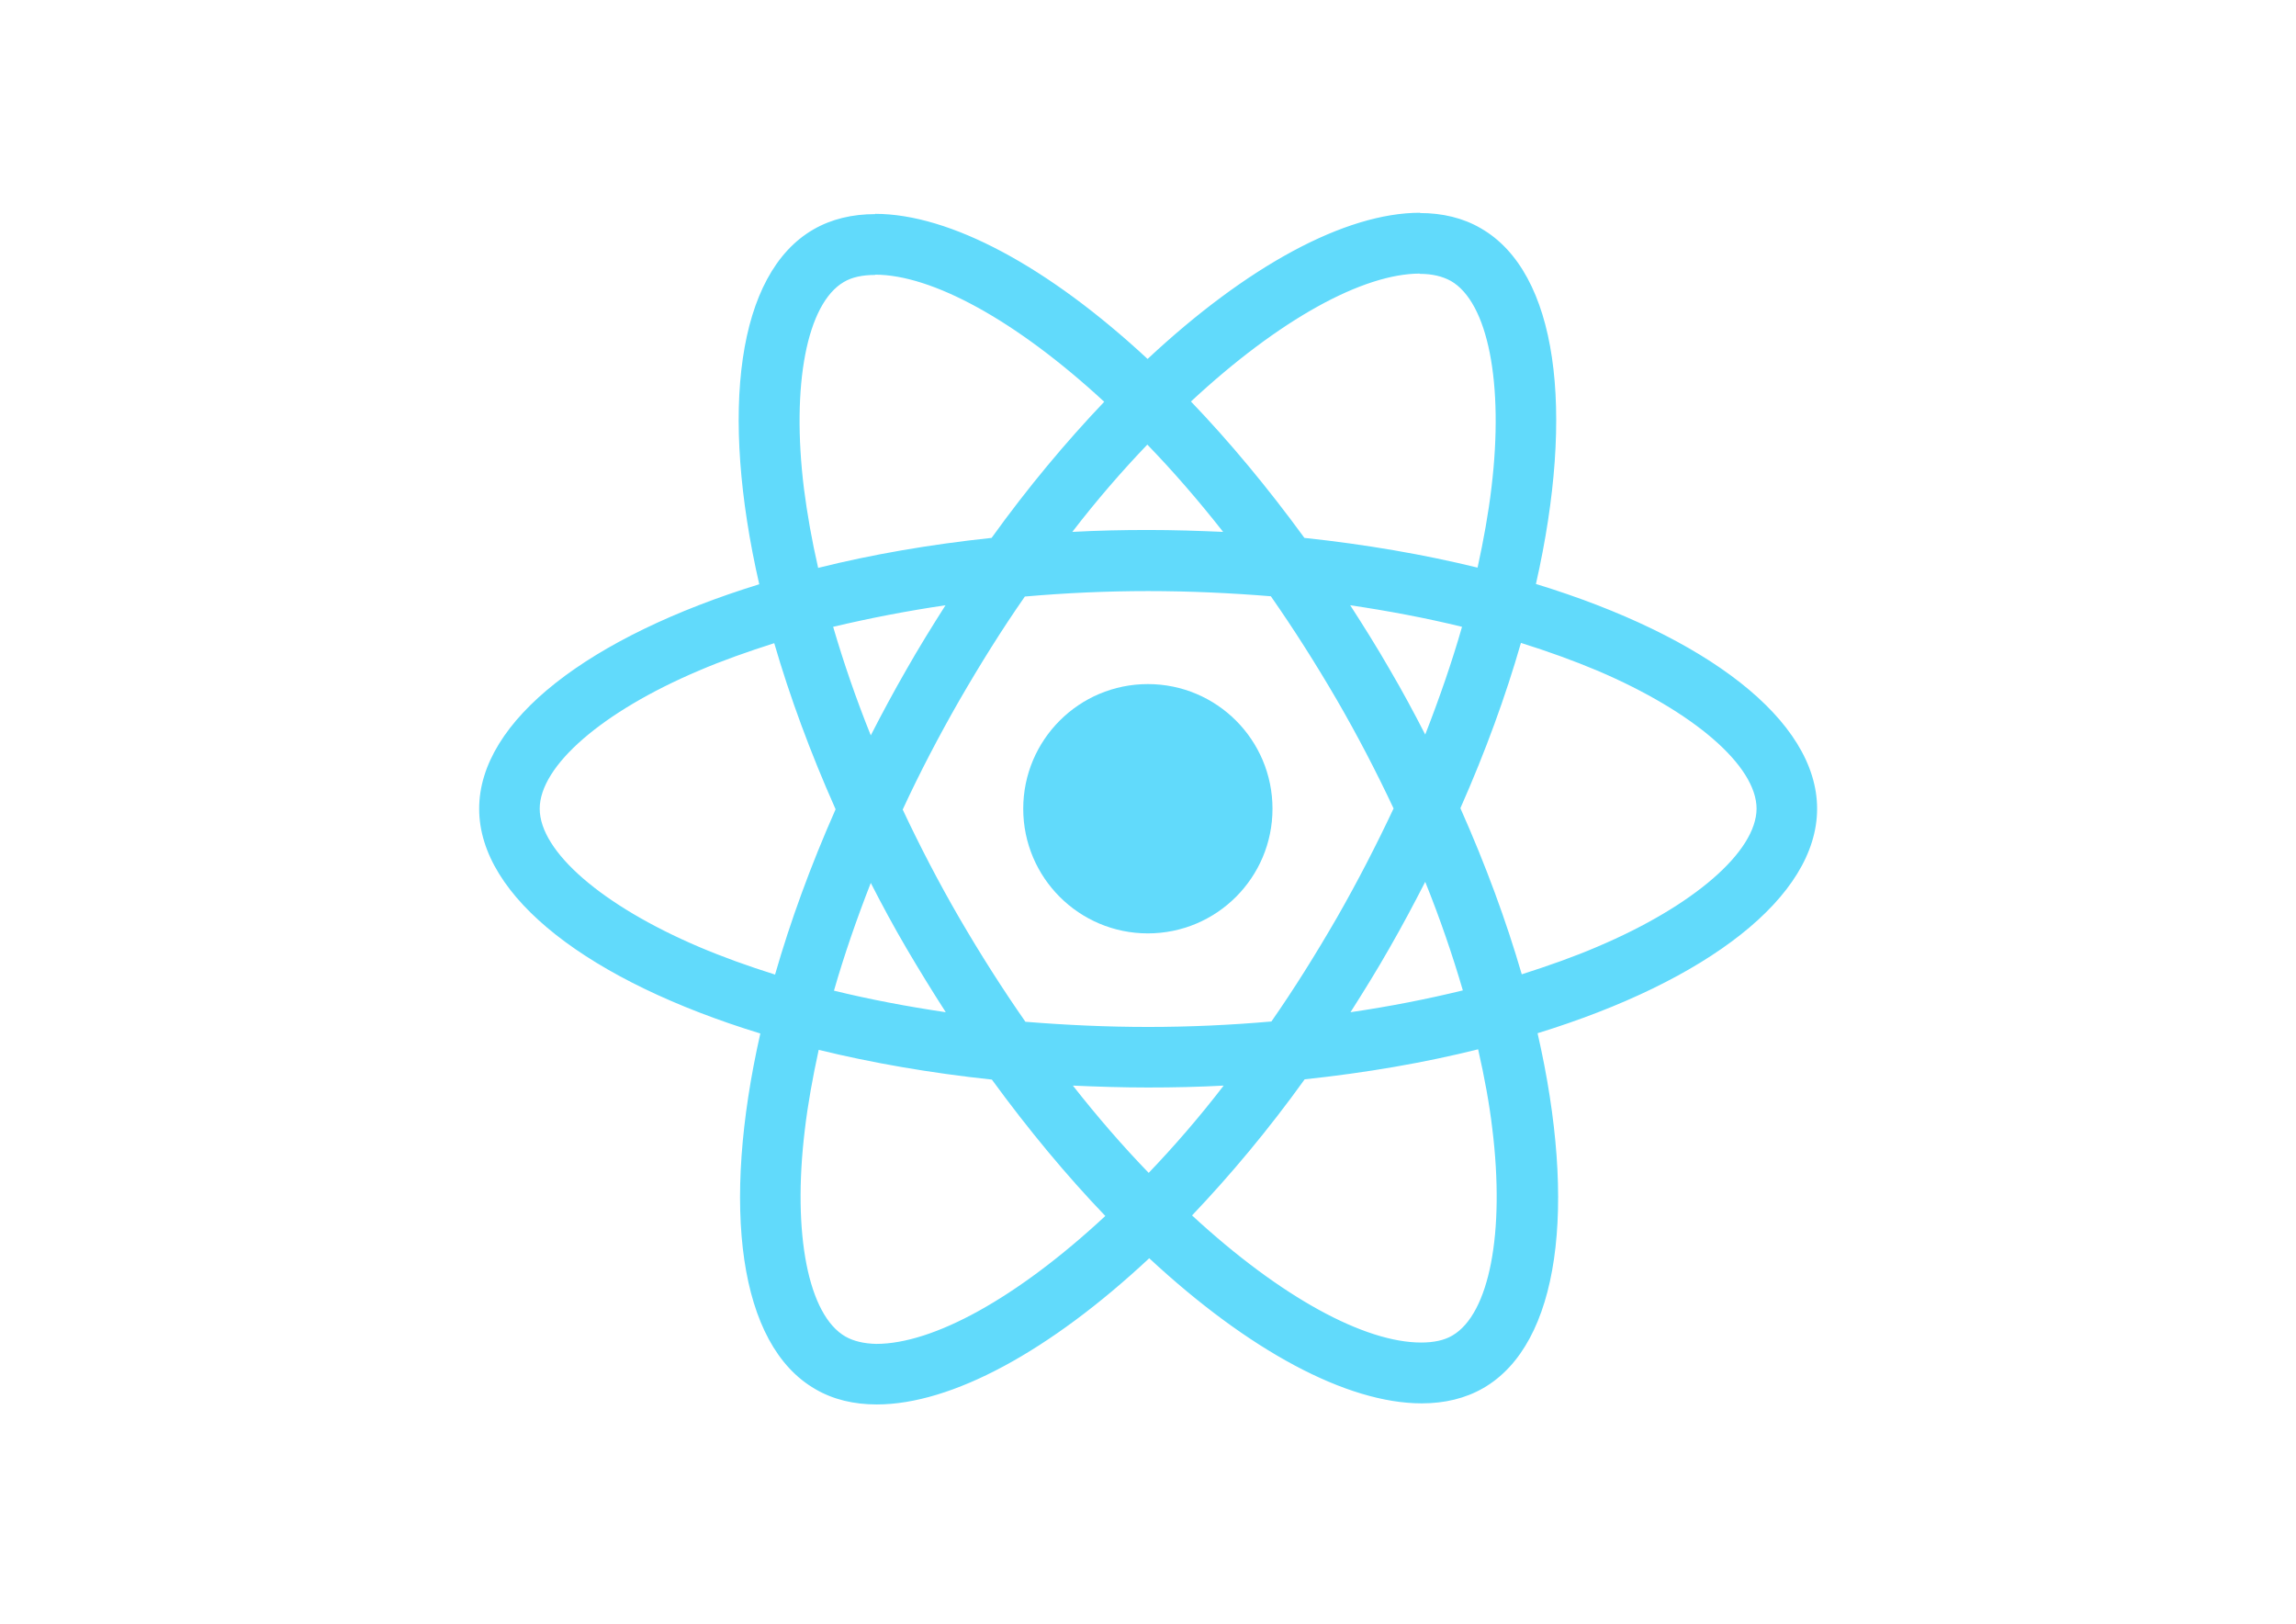
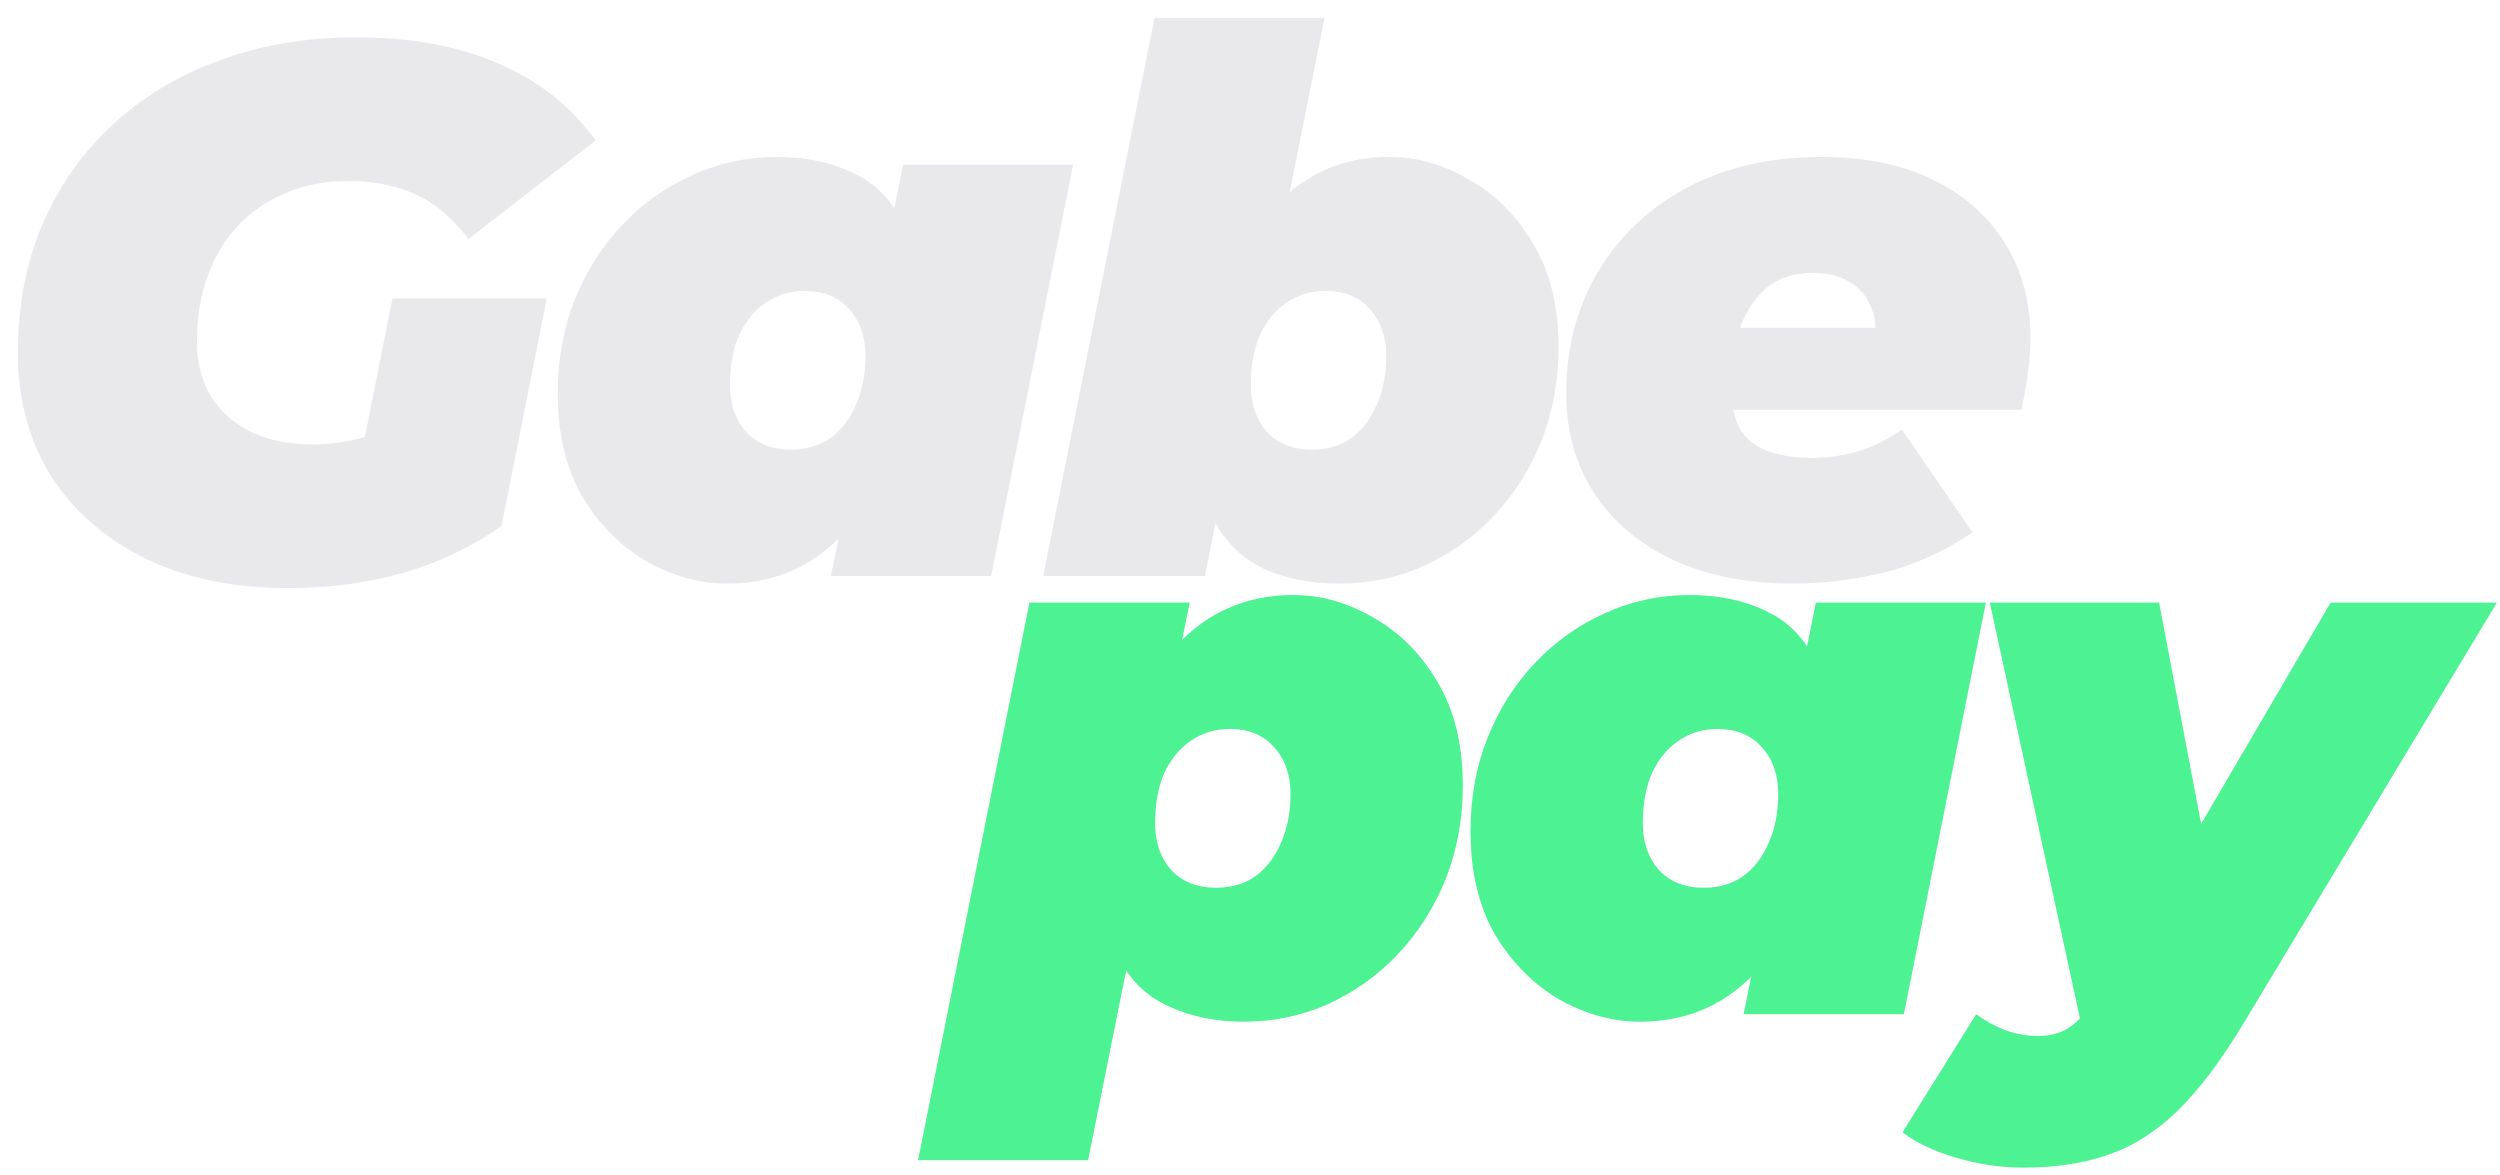
- <svg xmlns="http://www.w3.org/2000/svg" viewBox="0 0 841.9 595.3">
-   <g fill="#61DAFB">
-     <path d="M666.3 296.5c0-32.5-40.7-63.3-103.1-82.4 14.4-63.6 8-114.2-20.2-130.4-6.5-3.8-14.1-5.6-22.4-5.6v22.3c4.6 0 8.3.9 11.4 2.6 13.6 7.8 19.5 37.5 14.9 75.7-1.1 9.4-2.9 19.3-5.1 29.4-19.6-4.8-41-8.5-63.5-10.9-13.5-18.5-27.5-35.3-41.6-50 32.6-30.3 63.2-46.9 84-46.9V78c-27.5 0-63.5 19.6-99.9 53.6-36.4-33.8-72.4-53.2-99.9-53.2v22.3c20.7 0 51.4 16.5 84 46.6-14 14.7-28 31.4-41.3 49.9-22.6 2.4-44 6.1-63.6 11-2.3-10-4-19.7-5.2-29-4.7-38.2 1.1-67.9 14.6-75.8 3-1.8 6.9-2.6 11.5-2.6V78.5c-8.4 0-16 1.8-22.6 5.6-28.1 16.2-34.4 66.7-19.9 130.1-62.2 19.2-102.7 49.9-102.7 82.3 0 32.5 40.7 63.3 103.1 82.4-14.4 63.6-8 114.2 20.2 130.4 6.5 3.8 14.1 5.6 22.5 5.6 27.5 0 63.5-19.6 99.9-53.6 36.4 33.8 72.4 53.2 99.9 53.2 8.4 0 16-1.8 22.6-5.6 28.1-16.2 34.4-66.7 19.9-130.1 62-19.1 102.5-49.9 102.5-82.3zm-130.2-66.7c-3.7 12.9-8.3 26.2-13.5 39.5-4.1-8-8.4-16-13.1-24-4.6-8-9.5-15.8-14.4-23.4 14.2 2.1 27.9 4.7 41 7.9zm-45.8 106.5c-7.8 13.5-15.8 26.3-24.1 38.2-14.9 1.3-30 2-45.2 2-15.1 0-30.2-.7-45-1.9-8.3-11.9-16.4-24.6-24.2-38-7.6-13.1-14.5-26.4-20.8-39.8 6.2-13.4 13.2-26.8 20.7-39.9 7.8-13.5 15.8-26.3 24.1-38.2 14.9-1.3 30-2 45.2-2 15.1 0 30.2.7 45 1.9 8.3 11.9 16.4 24.6 24.2 38 7.6 13.1 14.5 26.4 20.8 39.8-6.3 13.4-13.2 26.8-20.7 39.9zm32.3-13c5.4 13.4 10 26.8 13.8 39.8-13.1 3.2-26.9 5.9-41.2 8 4.9-7.7 9.8-15.6 14.4-23.7 4.6-8 8.9-16.1 13-24.1zM421.2 430c-9.3-9.6-18.6-20.3-27.8-32 9 .4 18.2.7 27.5.7 9.4 0 18.7-.2 27.8-.7-9 11.7-18.3 22.4-27.5 32zm-74.4-58.9c-14.2-2.1-27.9-4.7-41-7.9 3.7-12.9 8.3-26.2 13.5-39.5 4.1 8 8.4 16 13.1 24 4.7 8 9.5 15.8 14.4 23.4zM420.7 163c9.3 9.6 18.6 20.3 27.8 32-9-.4-18.2-.7-27.5-.7-9.4 0-18.7.2-27.8.7 9-11.7 18.3-22.4 27.5-32zm-74 58.9c-4.9 7.7-9.8 15.6-14.4 23.7-4.6 8-8.9 16-13 24-5.4-13.4-10-26.8-13.8-39.8 13.1-3.1 26.9-5.8 41.2-7.9zm-90.5 125.2c-35.4-15.1-58.3-34.9-58.3-50.6 0-15.7 22.9-35.6 58.3-50.6 8.6-3.7 18-7 27.7-10.1 5.7 19.6 13.2 40 22.5 60.9-9.2 20.8-16.6 41.1-22.2 60.6-9.9-3.1-19.3-6.5-28-10.2zM310 490c-13.6-7.8-19.5-37.5-14.9-75.7 1.1-9.4 2.9-19.3 5.1-29.4 19.6 4.8 41 8.5 63.5 10.9 13.5 18.5 27.5 35.3 41.6 50-32.6 30.3-63.2 46.9-84 46.9-4.5-.1-8.3-1-11.3-2.7zm237.2-76.2c4.7 38.2-1.1 67.9-14.6 75.8-3 1.8-6.9 2.6-11.5 2.6-20.7 0-51.4-16.5-84-46.6 14-14.7 28-31.4 41.3-49.9 22.6-2.4 44-6.1 63.6-11 2.3 10.1 4.1 19.8 5.2 29.1zm38.5-66.7c-8.6 3.7-18 7-27.7 10.1-5.7-19.6-13.2-40-22.5-60.9 9.2-20.8 16.6-41.1 22.2-60.6 9.9 3.1 19.3 6.5 28.1 10.2 35.4 15.1 58.3 34.9 58.3 50.6-.1 15.7-23 35.6-58.4 50.6zM320.8 78.4z" />
-     <circle cx="420.9" cy="296.5" r="45.7" />
-     <path d="M520.5 78.1z" />
-   </g>
+ <svg xmlns="http://www.w3.org/2000/svg" width="100" height="47" viewBox="0 0 100 47" fill="none">
+   <path d="M11.518 23.524C9.351 23.524 7.455 23.133 5.83 22.35C4.205 21.547 2.941 20.444 2.038 19.04C1.155 17.615 0.714 15.97 0.714 14.104C0.714 12.258 1.035 10.562 1.677 9.018C2.339 7.473 3.272 6.138 4.475 5.015C5.679 3.891 7.104 3.029 8.749 2.427C10.414 1.805 12.25 1.494 14.257 1.494C16.464 1.494 18.36 1.845 19.945 2.547C21.55 3.229 22.844 4.252 23.827 5.617L18.741 9.559C18.059 8.677 17.336 8.075 16.574 7.754C15.812 7.413 14.929 7.242 13.926 7.242C13.003 7.242 12.17 7.402 11.428 7.724C10.685 8.024 10.043 8.466 9.501 9.048C8.98 9.61 8.579 10.282 8.298 11.064C8.017 11.847 7.876 12.709 7.876 13.652C7.876 14.475 8.057 15.197 8.418 15.819C8.799 16.441 9.331 16.923 10.013 17.264C10.715 17.605 11.548 17.776 12.511 17.776C13.314 17.776 14.116 17.645 14.919 17.384C15.721 17.103 16.544 16.632 17.387 15.97L20.065 21.026C18.962 21.828 17.677 22.45 16.213 22.892C14.748 23.313 13.183 23.524 11.518 23.524ZM14.106 19.942L15.701 11.937H21.871L20.065 21.026L14.106 19.942Z" fill="#E9E9EB" />
+   <path d="M29.08 23.343C27.997 23.343 26.934 23.052 25.89 22.47C24.847 21.869 23.984 21.006 23.302 19.882C22.64 18.739 22.309 17.354 22.309 15.729C22.309 14.365 22.54 13.111 23.001 11.967C23.463 10.823 24.095 9.83 24.897 8.988C25.72 8.125 26.653 7.463 27.696 7.001C28.759 6.52 29.883 6.279 31.067 6.279C32.351 6.279 33.464 6.54 34.407 7.061C35.35 7.583 36.023 8.466 36.424 9.71C36.845 10.934 36.885 12.629 36.544 14.796C36.263 16.562 35.782 18.087 35.1 19.371C34.438 20.655 33.605 21.638 32.602 22.32C31.599 23.002 30.425 23.343 29.08 23.343ZM31.639 17.986C32.24 17.986 32.762 17.836 33.204 17.535C33.645 17.214 33.986 16.772 34.227 16.21C34.488 15.649 34.618 14.987 34.618 14.224C34.618 13.462 34.397 12.84 33.956 12.358C33.535 11.877 32.943 11.636 32.18 11.636C31.599 11.636 31.077 11.796 30.615 12.117C30.174 12.418 29.823 12.85 29.562 13.412C29.321 13.973 29.201 14.636 29.201 15.398C29.201 16.16 29.412 16.782 29.833 17.264C30.274 17.745 30.876 17.986 31.639 17.986ZM33.234 23.042L33.685 20.815L34.799 14.796L35.671 8.837L36.123 6.58H42.925L39.644 23.042H33.234Z" fill="#E9E9EB" />
+   <path d="M41.727 23.042L46.181 0.711H52.982L51.357 8.837L49.883 14.796L48.859 19.732L48.197 23.042H41.727ZM53.584 23.343C52.501 23.343 51.528 23.163 50.665 22.802C49.802 22.42 49.12 21.798 48.618 20.936C48.137 20.053 47.896 18.869 47.896 17.384C47.896 15.98 48.057 14.615 48.378 13.291C48.699 11.967 49.18 10.783 49.822 9.74C50.464 8.677 51.267 7.834 52.23 7.212C53.193 6.59 54.307 6.279 55.571 6.279C56.674 6.279 57.737 6.58 58.761 7.182C59.804 7.764 60.657 8.616 61.319 9.74C62.001 10.864 62.342 12.248 62.342 13.893C62.342 15.237 62.111 16.491 61.65 17.655C61.188 18.799 60.547 19.802 59.724 20.665C58.921 21.507 57.988 22.169 56.925 22.651C55.882 23.113 54.768 23.343 53.584 23.343ZM52.471 17.986C53.073 17.986 53.594 17.836 54.036 17.535C54.477 17.214 54.818 16.772 55.059 16.21C55.32 15.649 55.45 14.987 55.45 14.224C55.45 13.462 55.23 12.84 54.788 12.358C54.367 11.877 53.775 11.636 53.013 11.636C52.431 11.636 51.909 11.796 51.447 12.117C51.006 12.418 50.655 12.85 50.394 13.412C50.153 13.973 50.033 14.636 50.033 15.398C50.033 16.16 50.244 16.782 50.665 17.264C51.106 17.745 51.708 17.986 52.471 17.986Z" fill="#E9E9EB" />
+   <path d="M71.708 23.343C69.902 23.343 68.317 23.032 66.953 22.41C65.608 21.788 64.555 20.905 63.793 19.762C63.03 18.618 62.649 17.274 62.649 15.729C62.649 13.923 63.07 12.308 63.913 10.884C64.756 9.459 65.939 8.335 67.464 7.513C69.009 6.69 70.805 6.279 72.852 6.279C74.617 6.279 76.122 6.59 77.366 7.212C78.61 7.834 79.563 8.687 80.225 9.77C80.887 10.854 81.218 12.107 81.218 13.532C81.218 14.034 81.178 14.525 81.098 15.007C81.038 15.488 80.957 15.95 80.857 16.391H68.066L68.698 13.111H77.727L74.898 13.983C75.058 13.341 75.049 12.8 74.868 12.358C74.707 11.897 74.427 11.546 74.025 11.305C73.624 11.044 73.132 10.914 72.55 10.914C71.728 10.914 71.076 11.134 70.594 11.576C70.113 12.017 69.762 12.589 69.541 13.291C69.34 13.993 69.24 14.726 69.24 15.488C69.24 16.512 69.511 17.244 70.053 17.685C70.614 18.107 71.427 18.317 72.49 18.317C73.112 18.317 73.734 18.227 74.356 18.046C74.978 17.846 75.55 17.555 76.072 17.174L78.901 21.297C77.777 22.059 76.603 22.591 75.379 22.892C74.176 23.193 72.952 23.343 71.708 23.343Z" fill="#E9E9EB" />
+   <path d="M49.755 40.867C48.491 40.867 47.377 40.606 46.414 40.084C45.471 39.562 44.789 38.68 44.368 37.436C43.967 36.192 43.937 34.496 44.278 32.349C44.578 30.564 45.06 29.039 45.722 27.775C46.384 26.491 47.217 25.508 48.22 24.826C49.243 24.143 50.417 23.802 51.741 23.802C52.845 23.802 53.908 24.103 54.931 24.705C55.975 25.287 56.828 26.14 57.49 27.263C58.172 28.387 58.513 29.771 58.513 31.416C58.513 32.761 58.282 34.015 57.821 35.178C57.359 36.322 56.717 37.325 55.895 38.188C55.092 39.031 54.159 39.693 53.096 40.174C52.052 40.636 50.939 40.867 49.755 40.867ZM36.724 46.404L41.178 24.103H47.588L47.137 26.33L46.023 32.349L45.15 38.308L43.525 46.404H36.724ZM48.642 35.51C49.243 35.51 49.765 35.359 50.206 35.058C50.648 34.737 50.989 34.296 51.23 33.734C51.49 33.172 51.621 32.51 51.621 31.747C51.621 30.985 51.4 30.363 50.959 29.882C50.538 29.4 49.946 29.159 49.183 29.159C48.601 29.159 48.08 29.32 47.618 29.641C47.177 29.942 46.826 30.373 46.565 30.935C46.324 31.497 46.204 32.159 46.204 32.921C46.204 33.684 46.414 34.306 46.836 34.787C47.277 35.269 47.879 35.51 48.642 35.51Z" fill="#4DF292" />
+   <path d="M65.591 40.867C64.508 40.867 63.444 40.576 62.401 39.994C61.358 39.392 60.495 38.529 59.813 37.406C59.151 36.262 58.82 34.877 58.82 33.252C58.82 31.888 59.05 30.634 59.512 29.49C59.973 28.347 60.605 27.354 61.408 26.511C62.231 25.648 63.163 24.986 64.207 24.524C65.27 24.043 66.394 23.802 67.578 23.802C68.862 23.802 69.975 24.063 70.918 24.585C71.861 25.106 72.533 25.989 72.935 27.233C73.356 28.457 73.396 30.152 73.055 32.319C72.774 34.085 72.293 35.61 71.61 36.894C70.948 38.178 70.116 39.161 69.112 39.843C68.109 40.526 66.936 40.867 65.591 40.867ZM68.149 35.51C68.751 35.51 69.273 35.359 69.714 35.058C70.156 34.737 70.497 34.296 70.738 33.734C70.999 33.172 71.129 32.51 71.129 31.747C71.129 30.985 70.908 30.363 70.467 29.882C70.045 29.4 69.454 29.159 68.691 29.159C68.109 29.159 67.588 29.32 67.126 29.641C66.685 29.942 66.334 30.373 66.073 30.935C65.832 31.497 65.712 32.159 65.712 32.921C65.712 33.684 65.922 34.306 66.344 34.787C66.785 35.269 67.387 35.51 68.149 35.51ZM69.745 40.566L70.196 38.339L71.309 32.319L72.182 26.36L72.634 24.103H79.435L76.155 40.566H69.745Z" fill="#4DF292" />
+   <path d="M80.946 46.705C80.043 46.705 79.15 46.575 78.267 46.314C77.365 46.053 76.642 45.712 76.101 45.291L79.05 40.566C79.391 40.826 79.772 41.037 80.194 41.198C80.615 41.358 81.056 41.438 81.518 41.438C82.06 41.438 82.501 41.308 82.842 41.047C83.183 40.806 83.504 40.435 83.805 39.934L84.859 38.188L85.37 37.526L93.225 24.103H99.876L89.764 40.897C88.861 42.401 87.978 43.575 87.116 44.418C86.253 45.261 85.32 45.852 84.317 46.194C83.334 46.535 82.21 46.705 80.946 46.705ZM83.324 41.318L79.592 24.103H86.363L88.801 36.924L83.324 41.318Z" fill="#4DF292" />
</svg>
